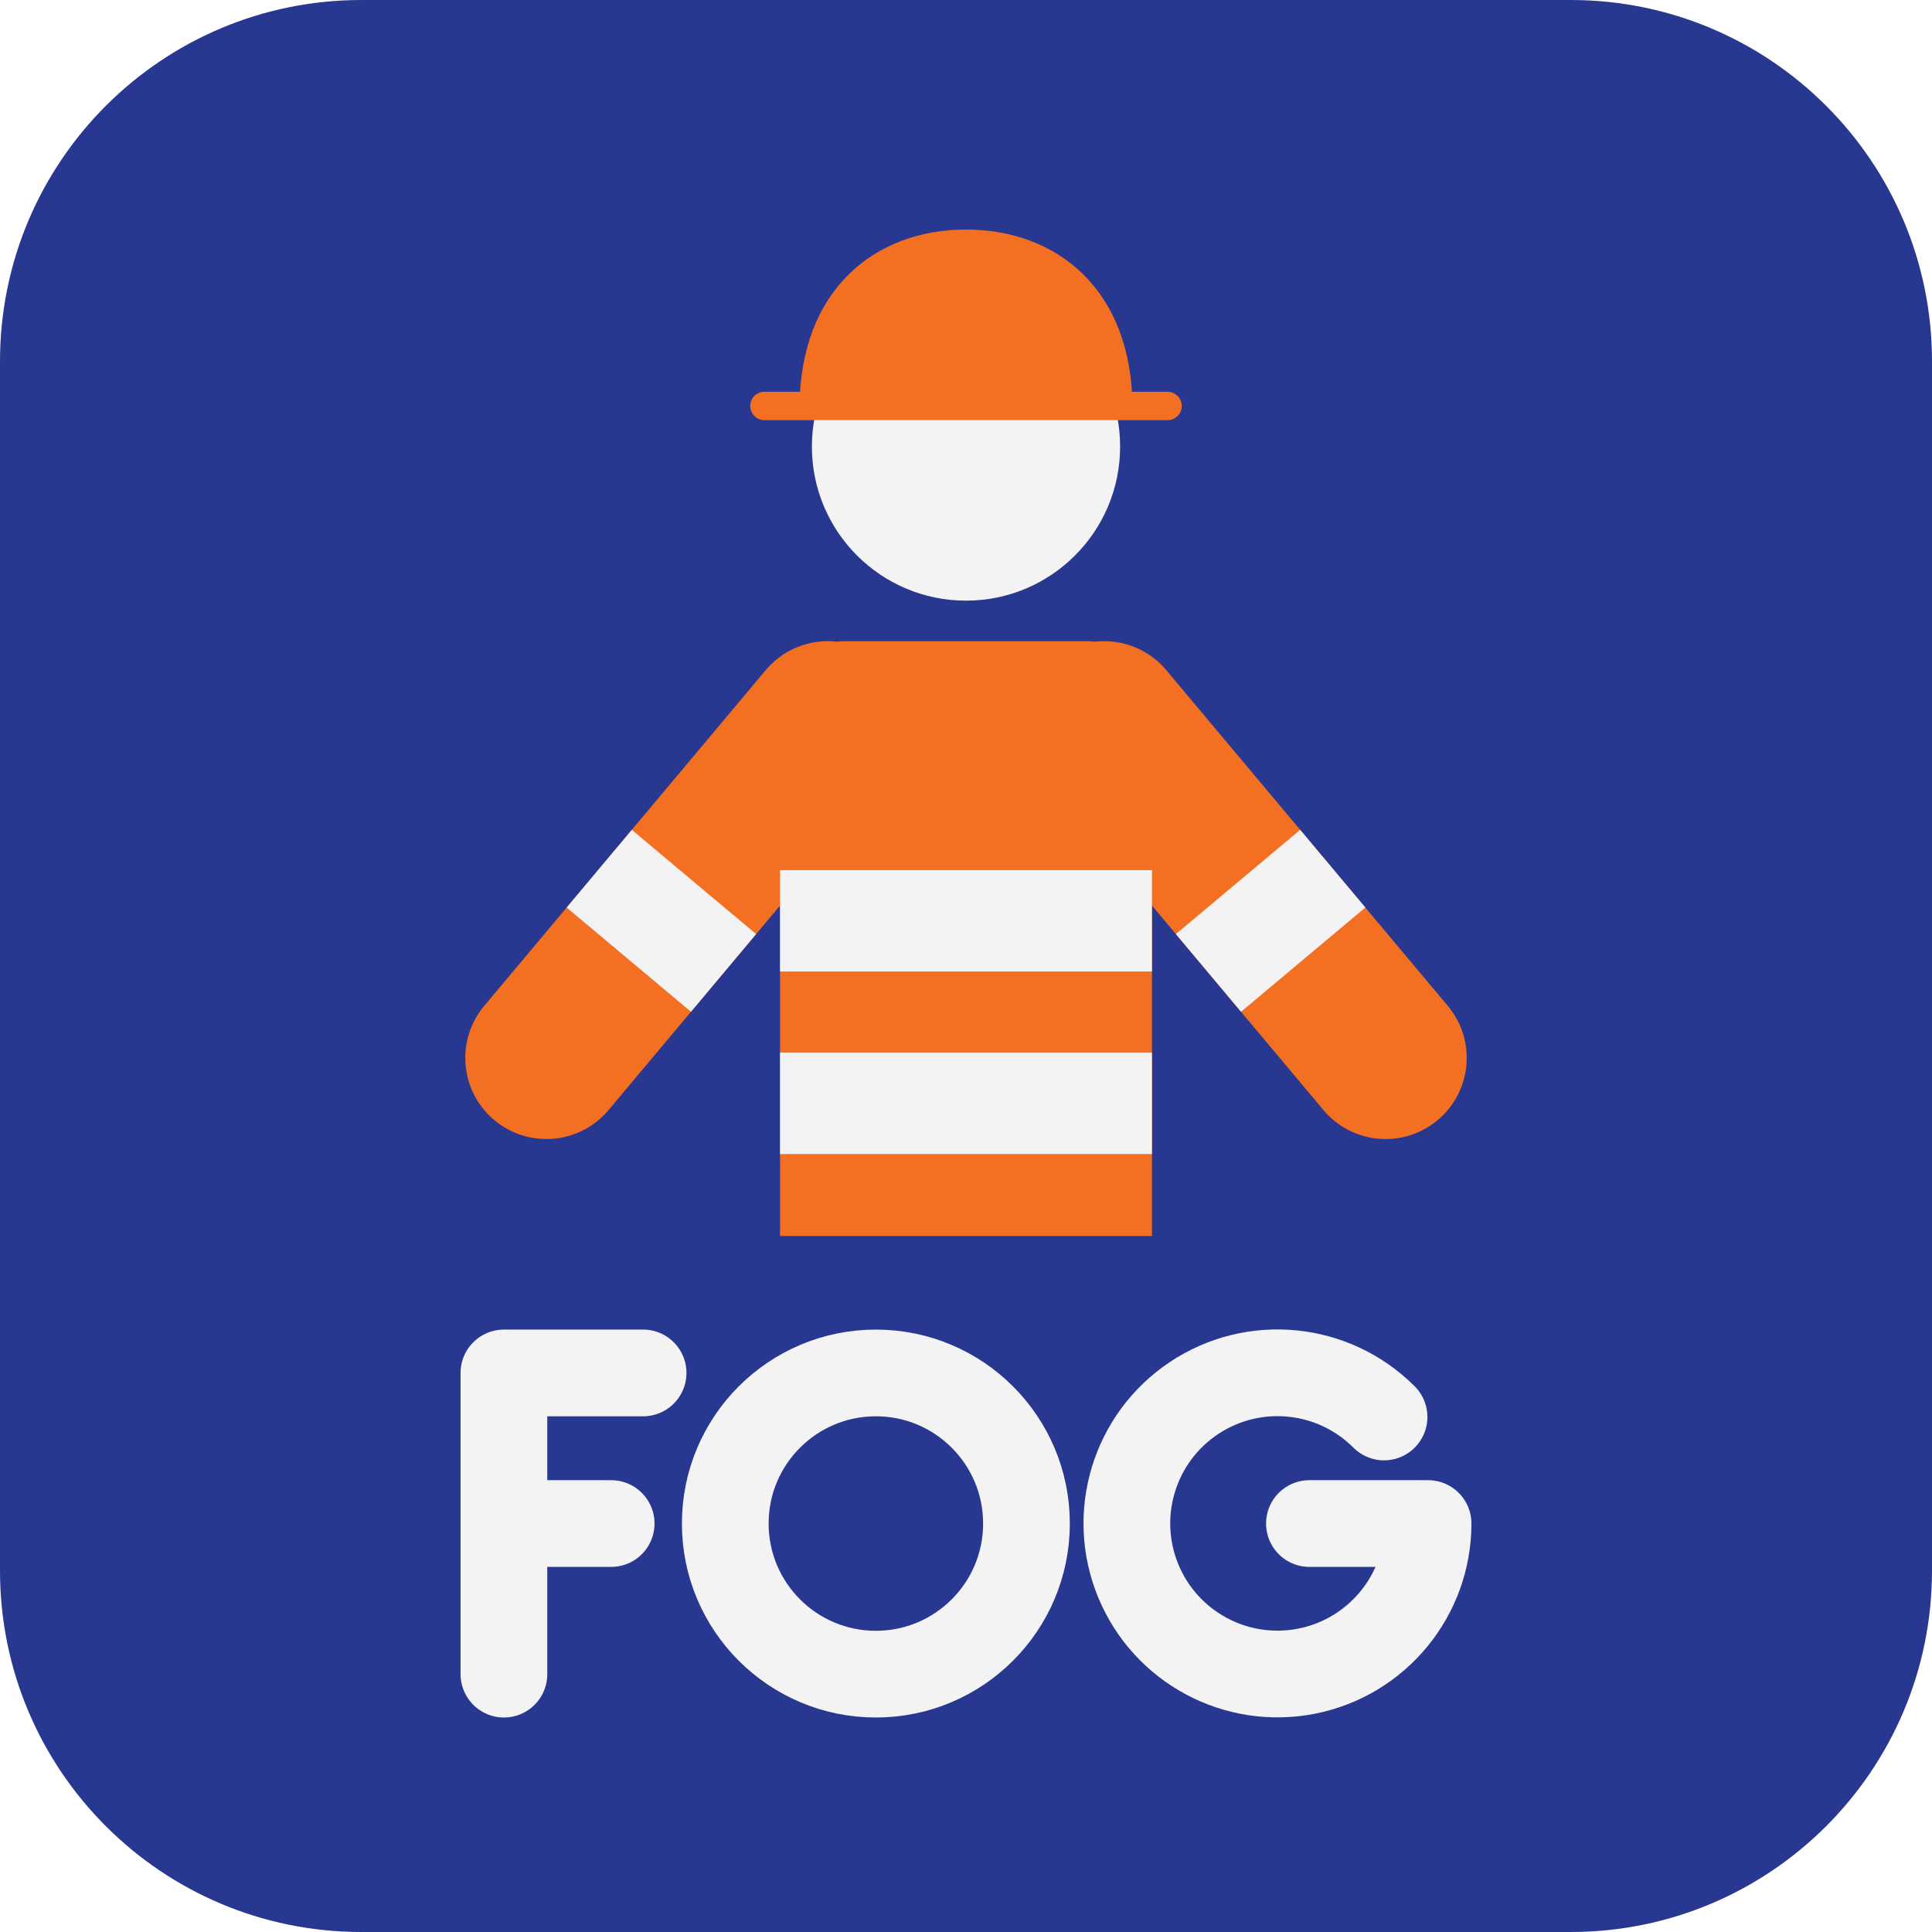
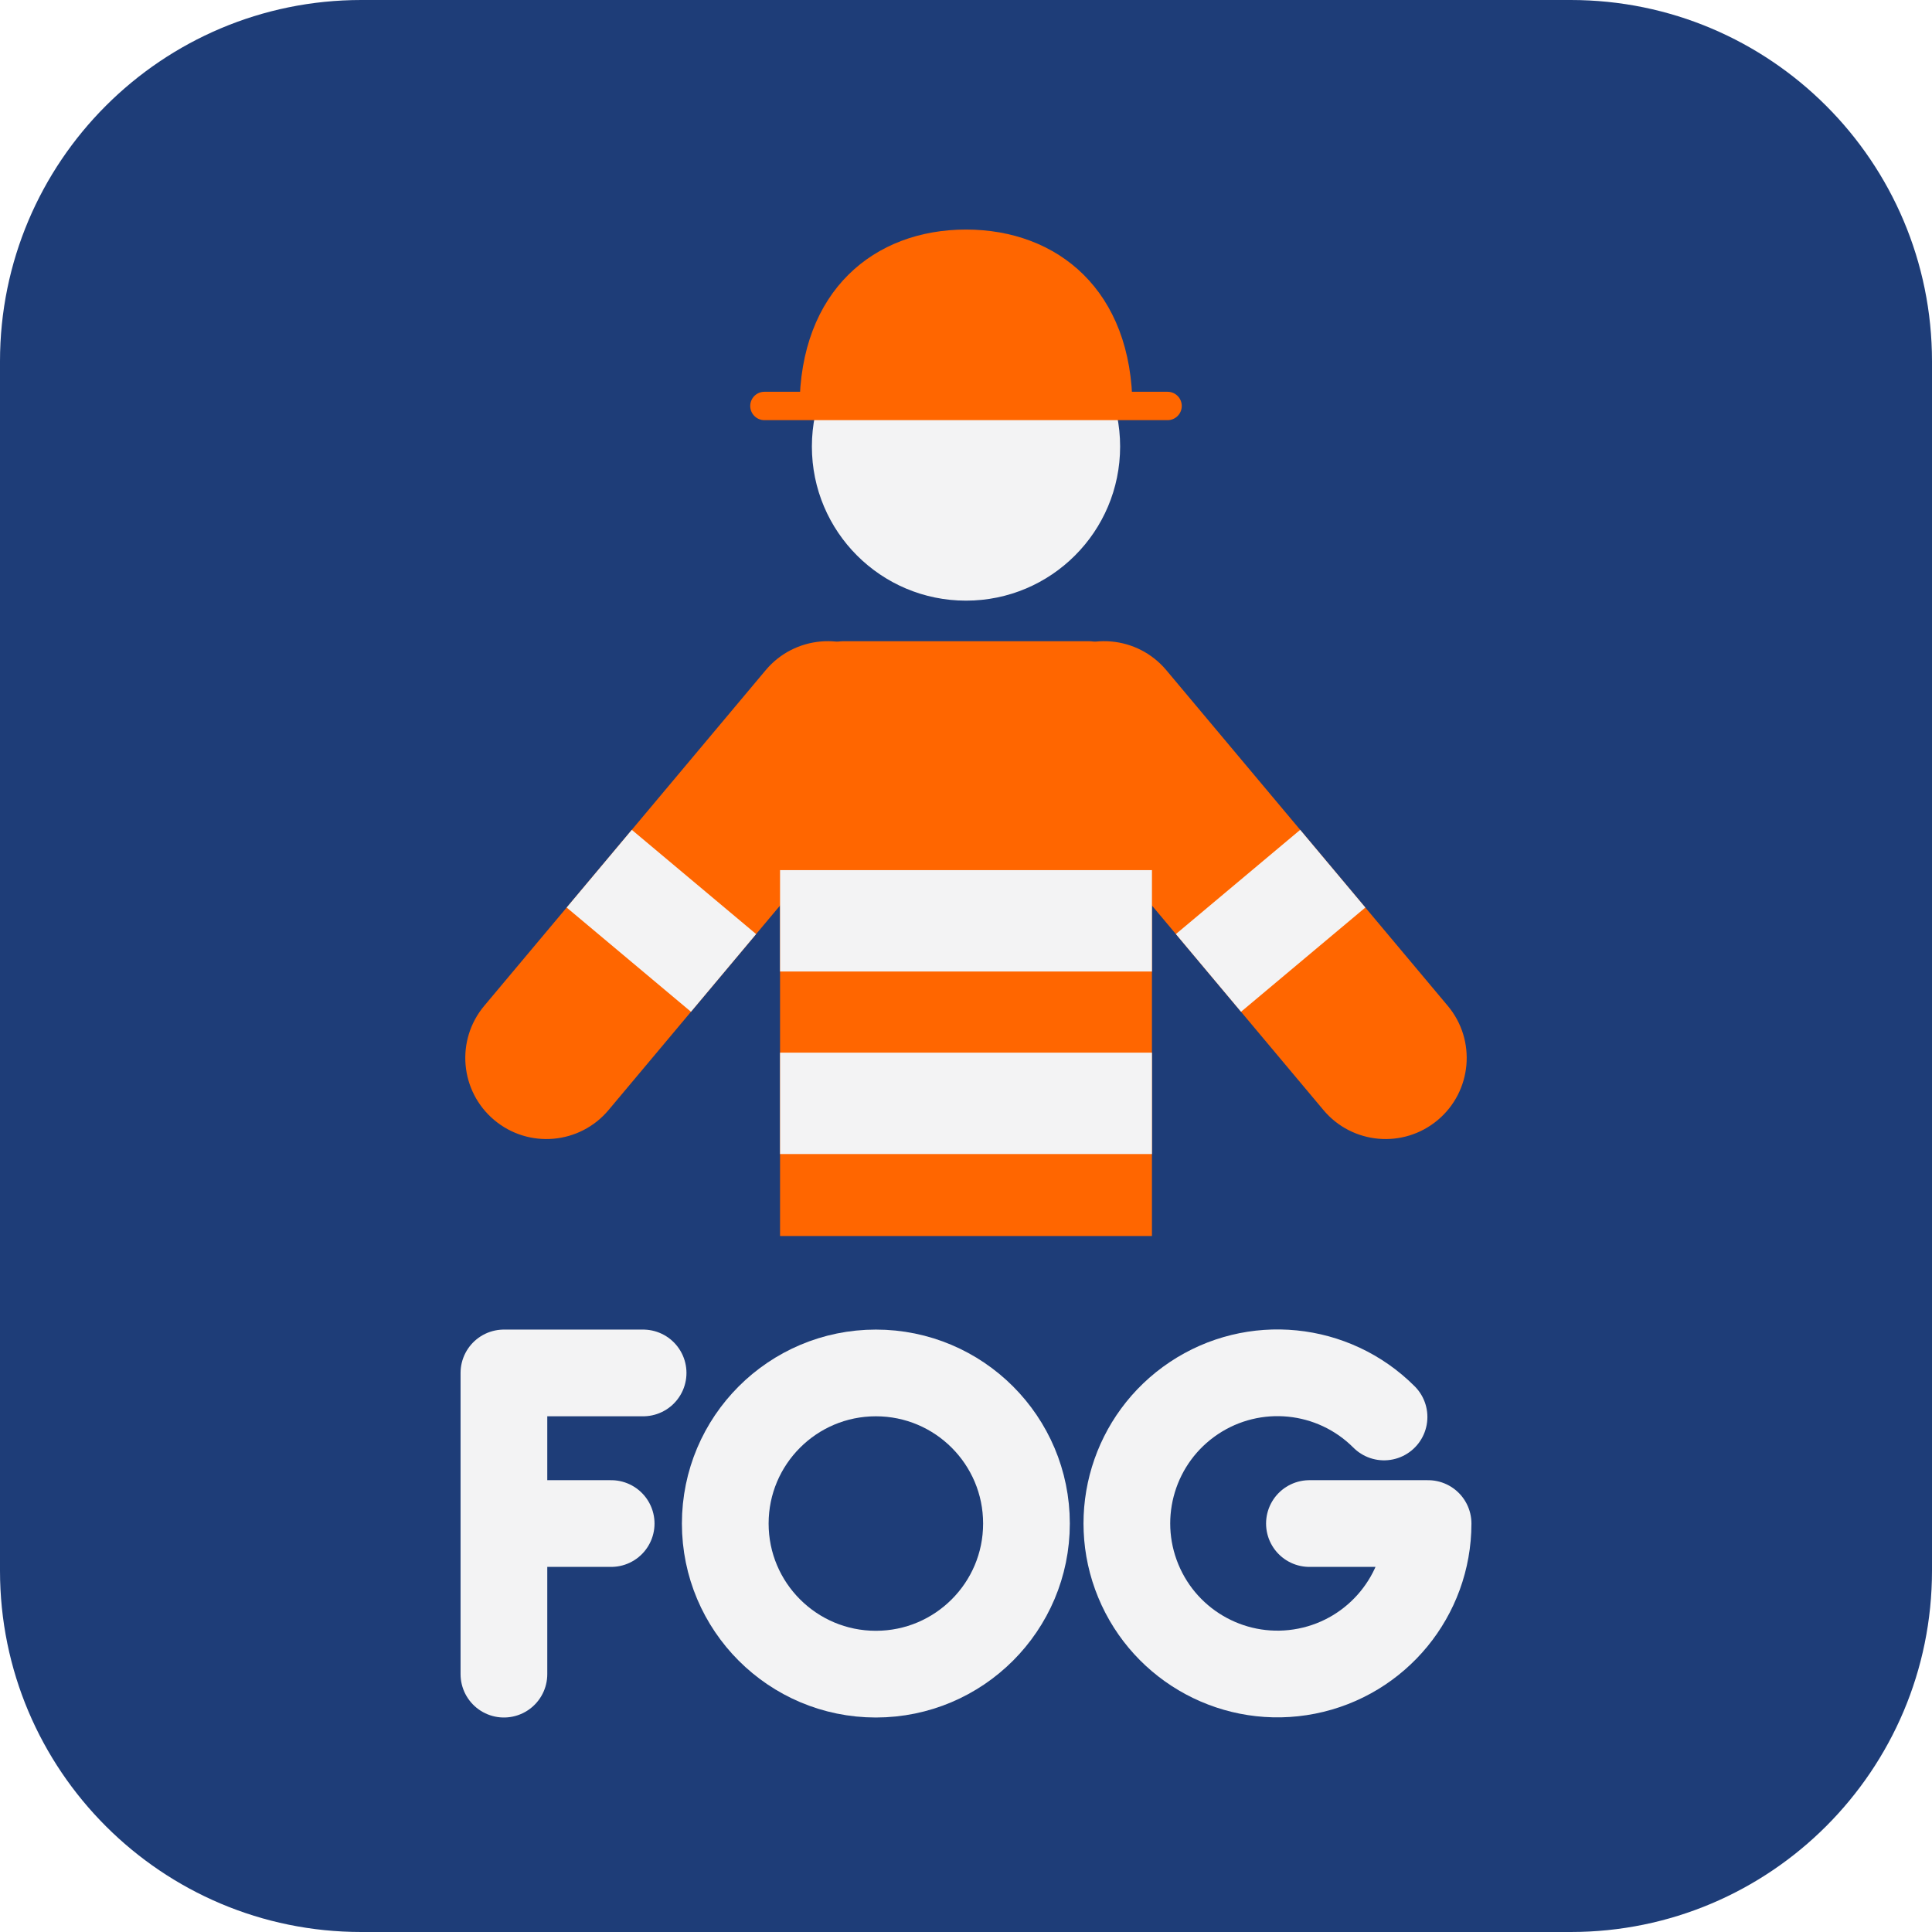
<svg xmlns="http://www.w3.org/2000/svg" viewBox="0 0 508 508">
  <defs>
    <clipPath id="e1a-bg">
      <rect width="508" height="508" rx="95" />
    </clipPath>
    <clipPath id="e1a-cut">
      <rect width="508" height="325" />
    </clipPath>
  </defs>
  <g clip-path="url(#e1a-bg)">
-     <rect width="508" height="508" fill="#283891" />
+     <rect width="508" height="508" fill="#1e3d78" />
    <g clip-path="url(#e1a-cut)">
      <g transform="translate(254 53) scale(0.5332) translate(-254 0)">
        <defs>
          <clipPath id="e1a-t">
            <path d="M179.3 343.3 V231 a14.2 14.2 0 0 1 14.2 -14.2 h121 a14.2 14.2 0 0 1 14.2 14.2 V343.3 Z" />
            <rect x="162.302" y="270.297" width="183.396" height="430" />
          </clipPath>
        </defs>
        <g transform="translate(245.389 4.524) rotate(39.98)">
-           <rect x="76.477" y="191.549" width="80" height="296" rx="40" fill="#f36f21" />
+           <rect x="76.477" y="191.549" width="80" height="296" rx="40" fill="#ff6600" />
          <rect x="76.477" y="334.297" width="80" height="50" fill="#f3f3f4" />
        </g>
        <g transform="translate(508 0) scale(-1 1)">
          <g transform="translate(245.389 4.524) rotate(39.98)">
-             <rect x="76.477" y="191.549" width="80" height="296" rx="40" fill="#f36f21" />
+             <rect x="76.477" y="191.549" width="80" height="296" rx="40" fill="#ff6600" />
            <rect x="76.477" y="334.297" width="80" height="50" fill="#f3f3f4" />
          </g>
        </g>
-         <g fill="#f36f21">
+         <g fill="#ff6600">
          <path d="M179.3 343.3 V231 a14.2 14.2 0 0 1 14.2 -14.2 h121 a14.2 14.2 0 0 1 14.2 14.2 V343.3 Z" />
          <rect x="162.302" y="270.297" width="183.396" height="430" />
        </g>
        <g clip-path="url(#e1a-t)" fill="#f3f3f4">
          <rect x="150" y="329.7" width="210" height="50" />
          <rect x="150" y="419.7" width="210" height="50" />
        </g>
        <circle cx="254" cy="120.8" r="76" fill="#f3f3f4" />
-         <path d="M171.92 101.8 C171.92 43.8 208.856 13.8 254 13.8 C299.144 13.8 336.08 43.8 336.08 101.8 Z" fill="#f36f21" />
-         <rect x="147.6" y="93.8" width="212.8" height="14" rx="7" fill="#f36f21" />
+         <path d="M171.92 101.8 C171.92 43.8 208.856 13.8 254 13.8 C299.144 13.8 336.08 43.8 336.08 101.8 Z" fill="#ff6600" />
+         <rect x="147.6" y="93.8" width="212.8" height="14" rx="7" fill="#ff6600" />
      </g>
    </g>
    <g transform="translate(118.7 361) scale(0.6)">
      <g fill="none" stroke="#f3f3f4" stroke-width="38" stroke-linecap="round" stroke-linejoin="round">
        <path transform="translate(8 0)" d="M15 132V0H76M15 66H62" />
        <circle cx="186" cy="66" r="66" />
        <path d="M408.7 19.3A66 66 0 1 0 428 66H376" />
      </g>
    </g>
  </g>
</svg>
